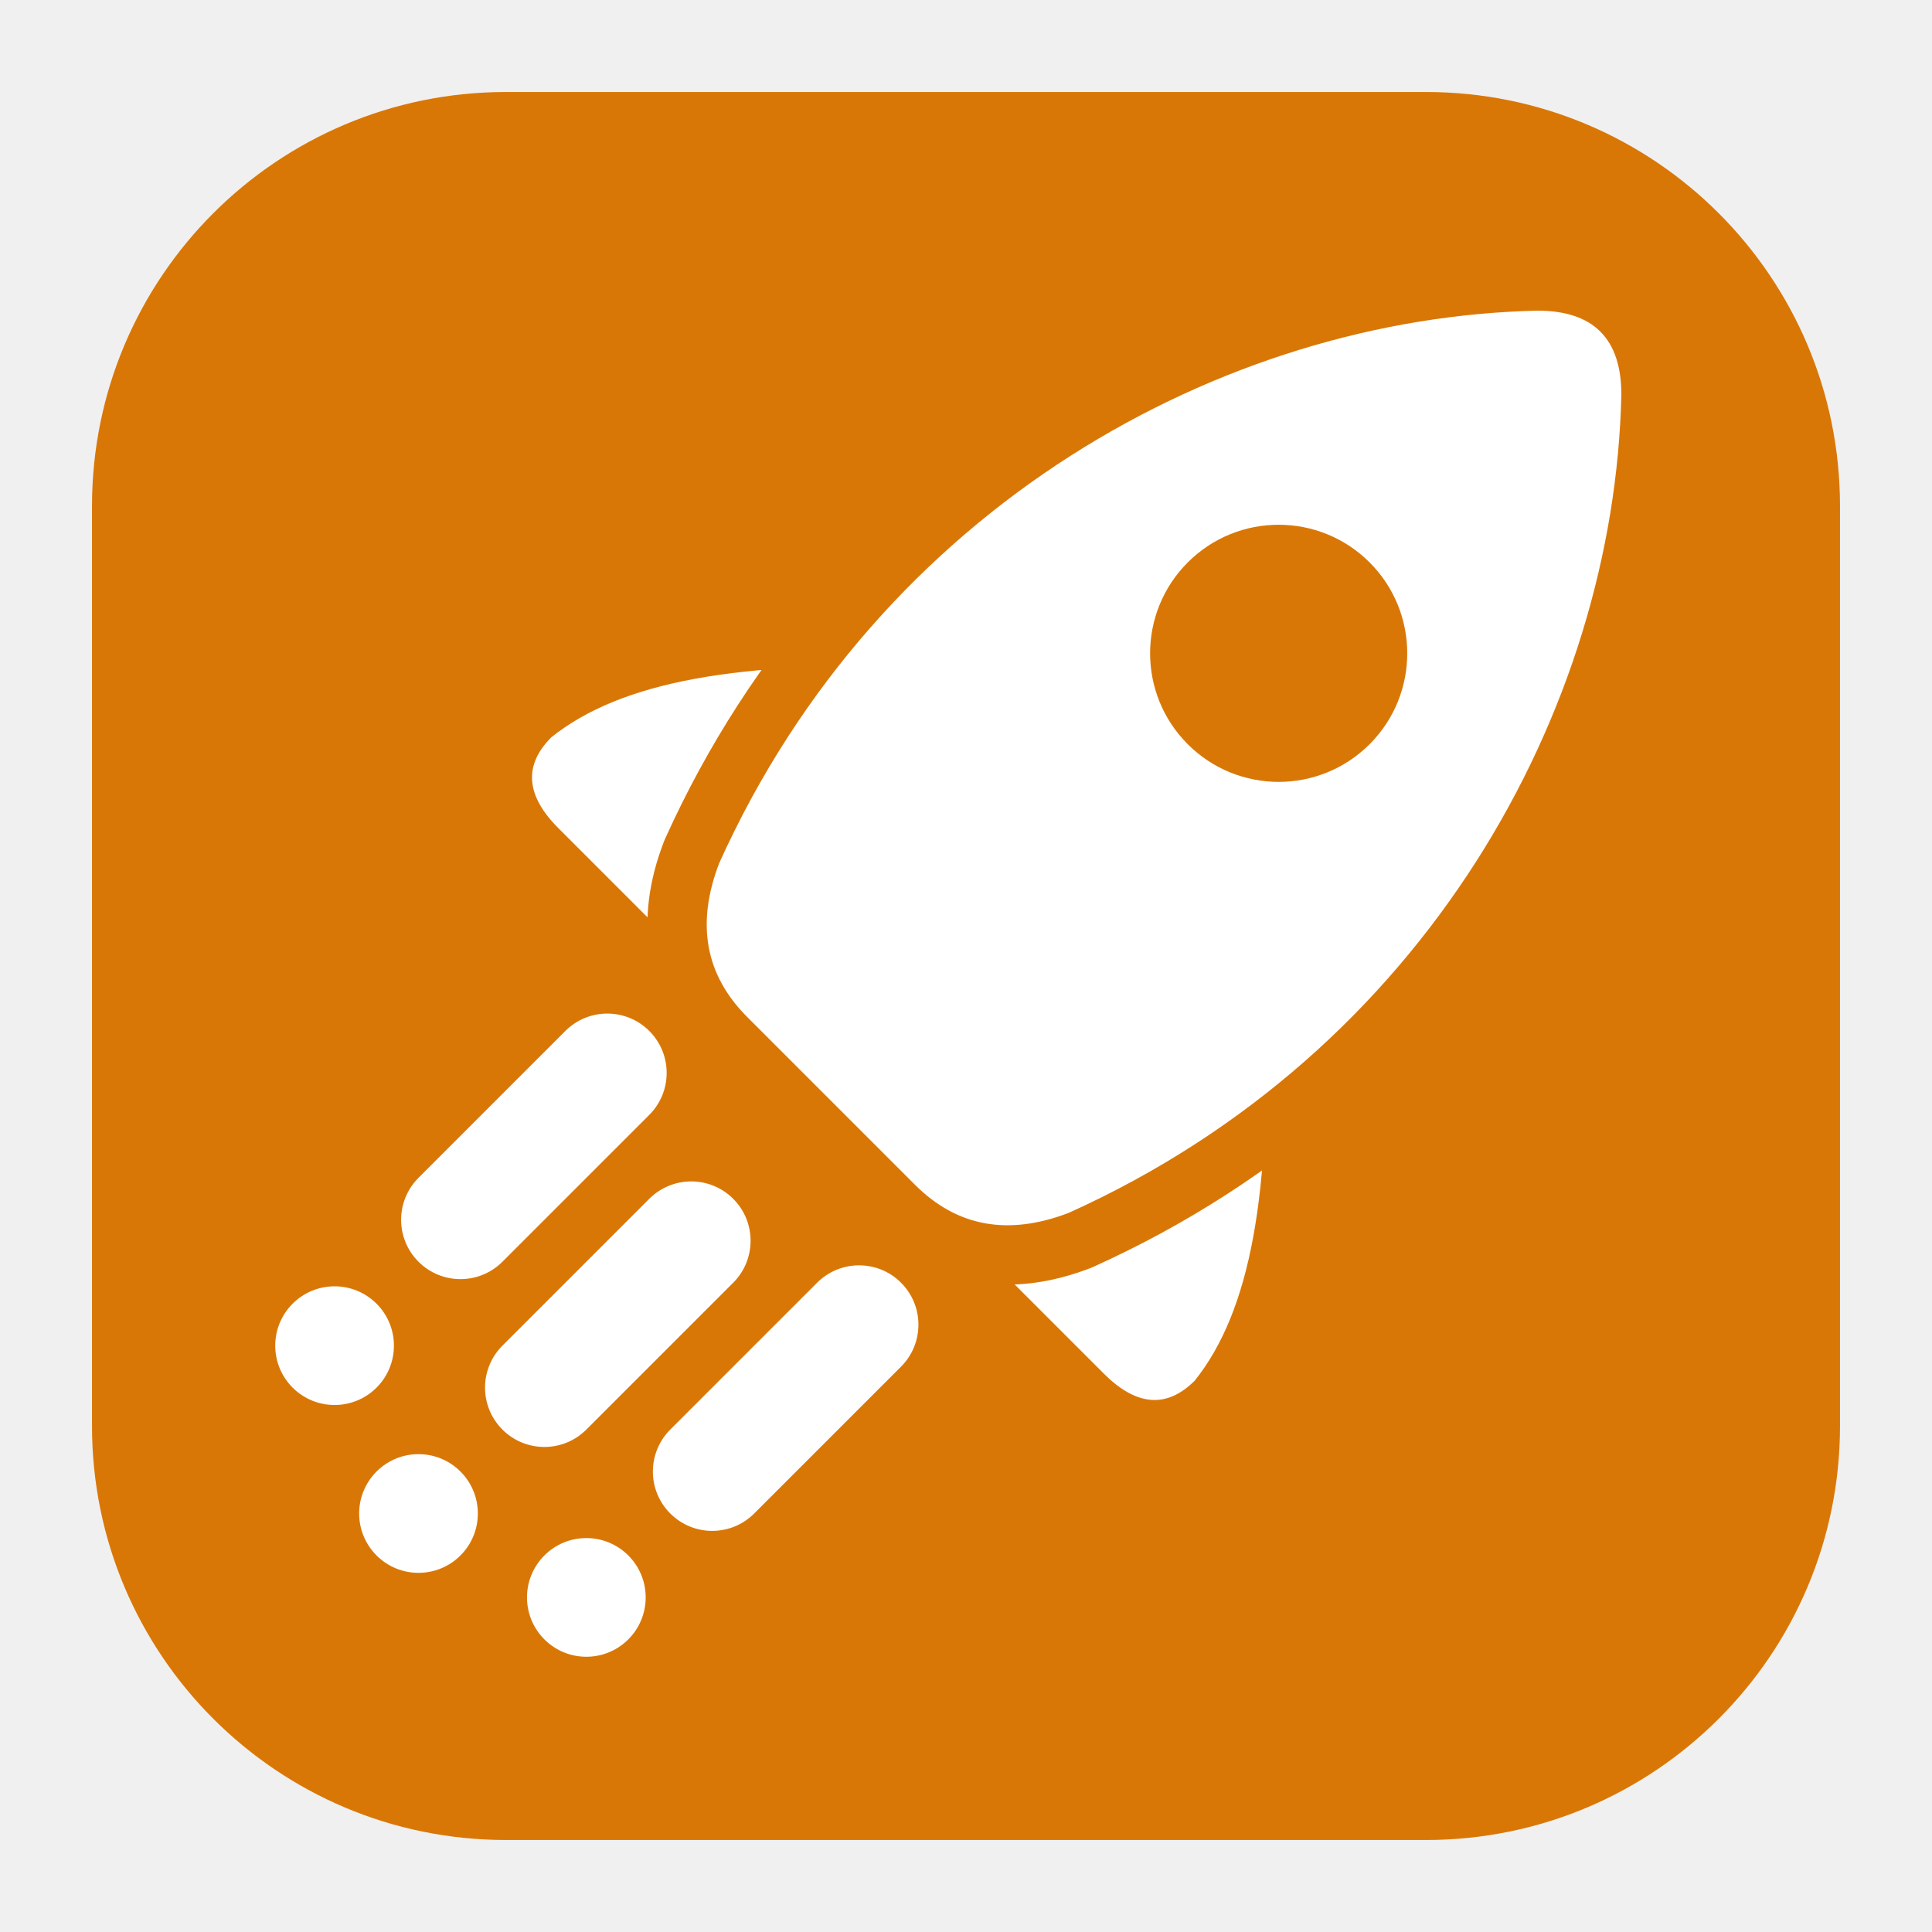
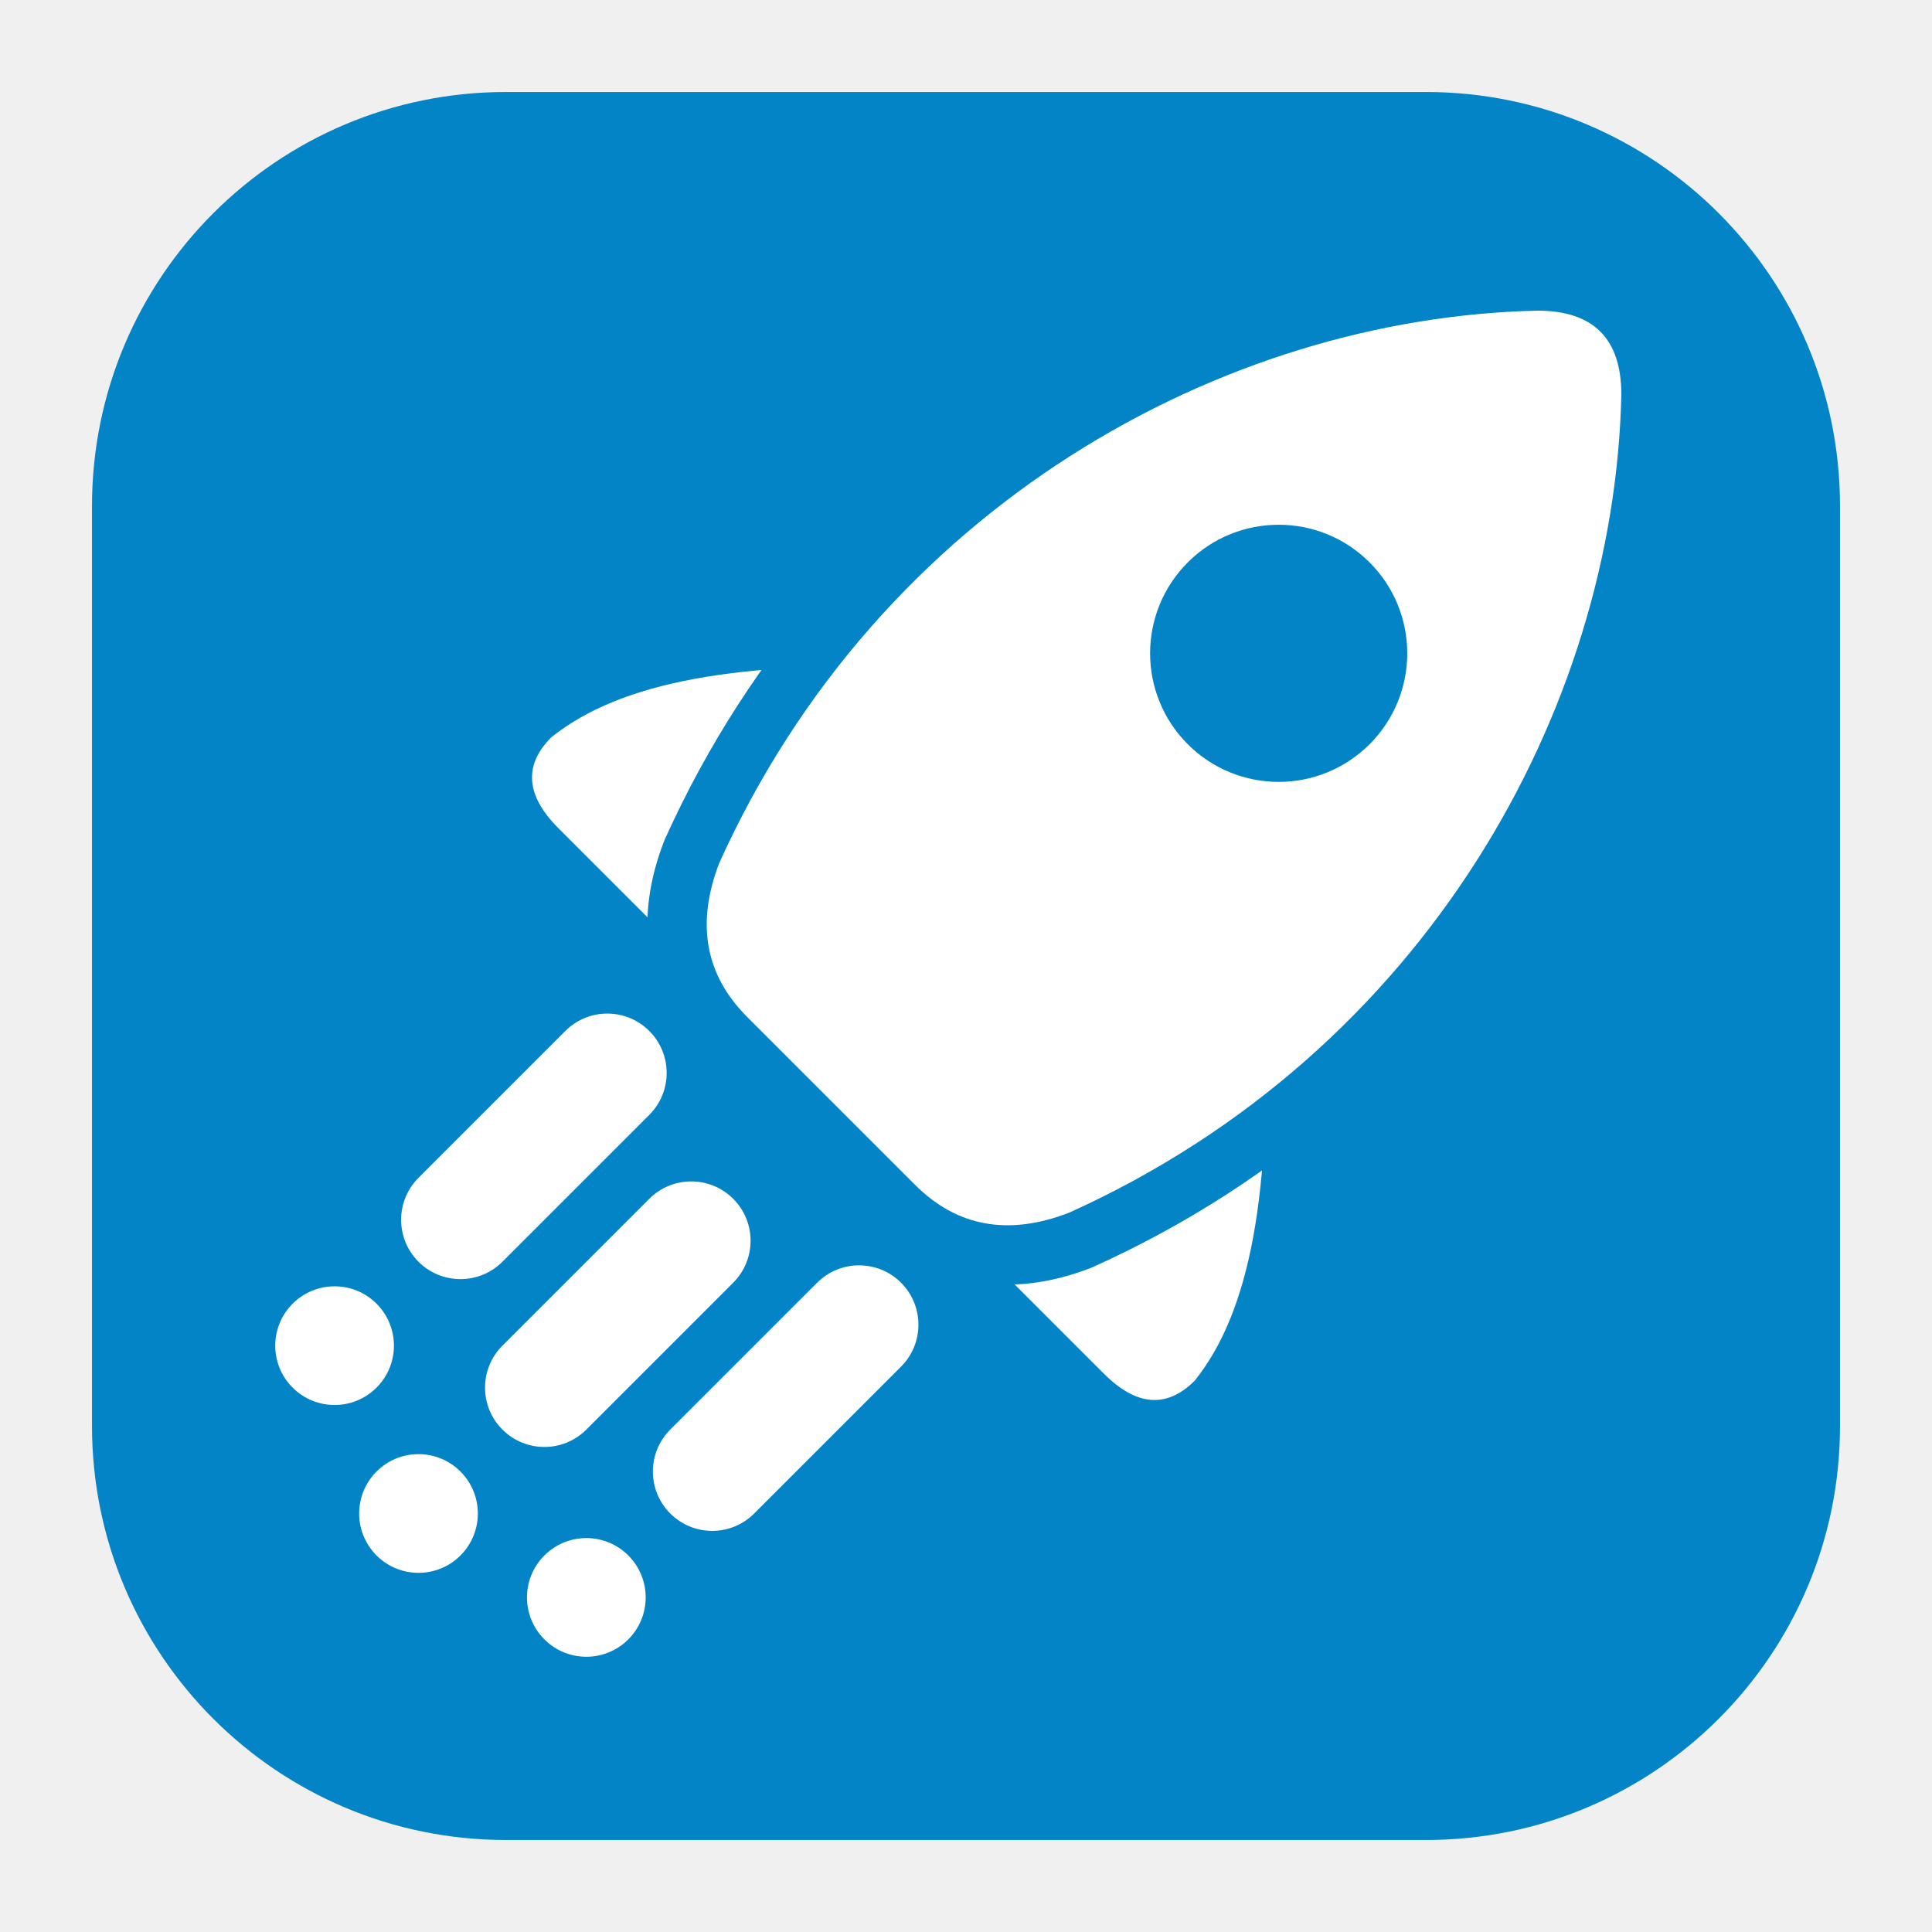
<svg xmlns="http://www.w3.org/2000/svg" width="256" height="256" viewBox="46 42 168 168" fill="none" role="img" aria-labelledby="logo-title">
  <defs>
    <mask id="fin-clearance" maskUnits="userSpaceOnUse" x="0" y="0" width="256" height="256">
      <rect width="256" height="256" fill="white" />
      <path d="M121 103C158 89 196 100 219 122Q225 128 219 134C196 156 158 167 121 153Q112 149 112 140V116Q112 107 121 103Z" fill="black" stroke="black" stroke-width="12" stroke-linejoin="round" />
    </mask>
    <mask id="rocket-window" maskUnits="userSpaceOnUse" x="0" y="0" width="256" height="256">
      <rect width="256" height="256" fill="white" />
      <circle cx="176" cy="128" r="13" fill="black" />
    </mask>
  </defs>
-   <rect x="54" y="50" width="152" height="152" rx="36" fill="#d97706" />
+   <rect x="54" y="50" width="152" height="152" rx="36" fill="#0284c7" />
  <g transform="translate(128 128) rotate(-45) scale(0.86) translate(-128 -128)" fill="#ffffff">
    <g mask="url(#fin-clearance)">
      <path d="M150 104C137 90 127 83 118 82Q112 82 112 89V104Z" />
      <path d="M150 152C137 166 127 173 118 174Q112 174 112 167V152Z" />
    </g>
    <path d="M121 103C158 89 196 100 219 122Q225 128 219 134C196 156 158 167 121 153Q112 149 112 140V116Q112 107 121 103Z" mask="url(#rocket-window)" />
    <rect x="71" y="104" width="33" height="12" rx="6" />
    <rect x="65" y="122" width="33" height="12" rx="6" />
    <rect x="71" y="140" width="33" height="12" rx="6" />
    <circle cx="59" cy="110" r="6" />
    <circle cx="53" cy="128" r="6" />
    <circle cx="59" cy="146" r="6" />
  </g>
</svg>
